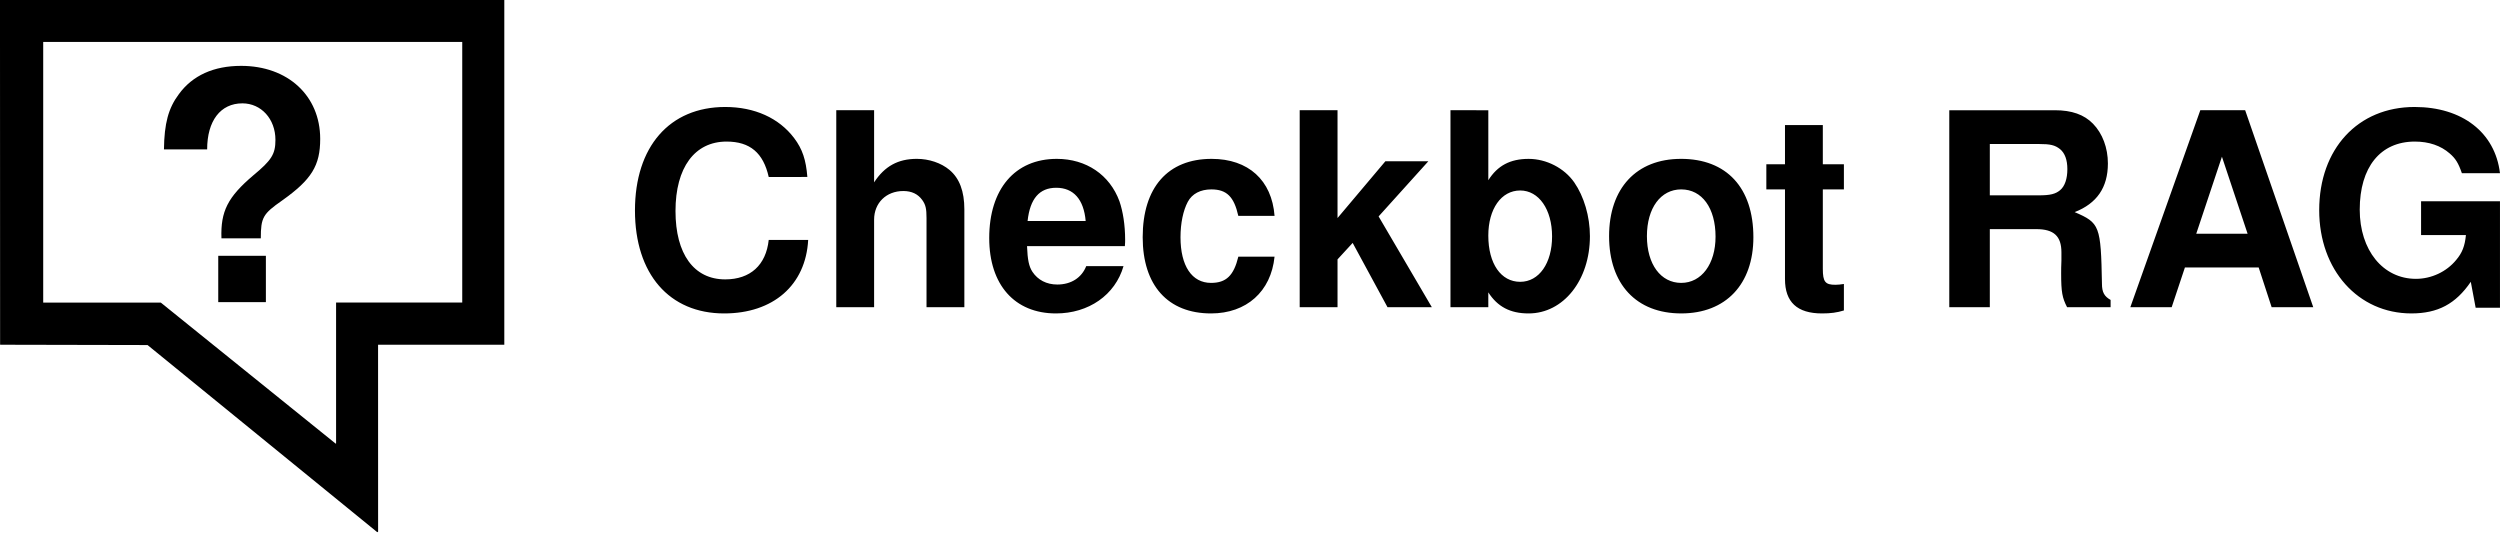
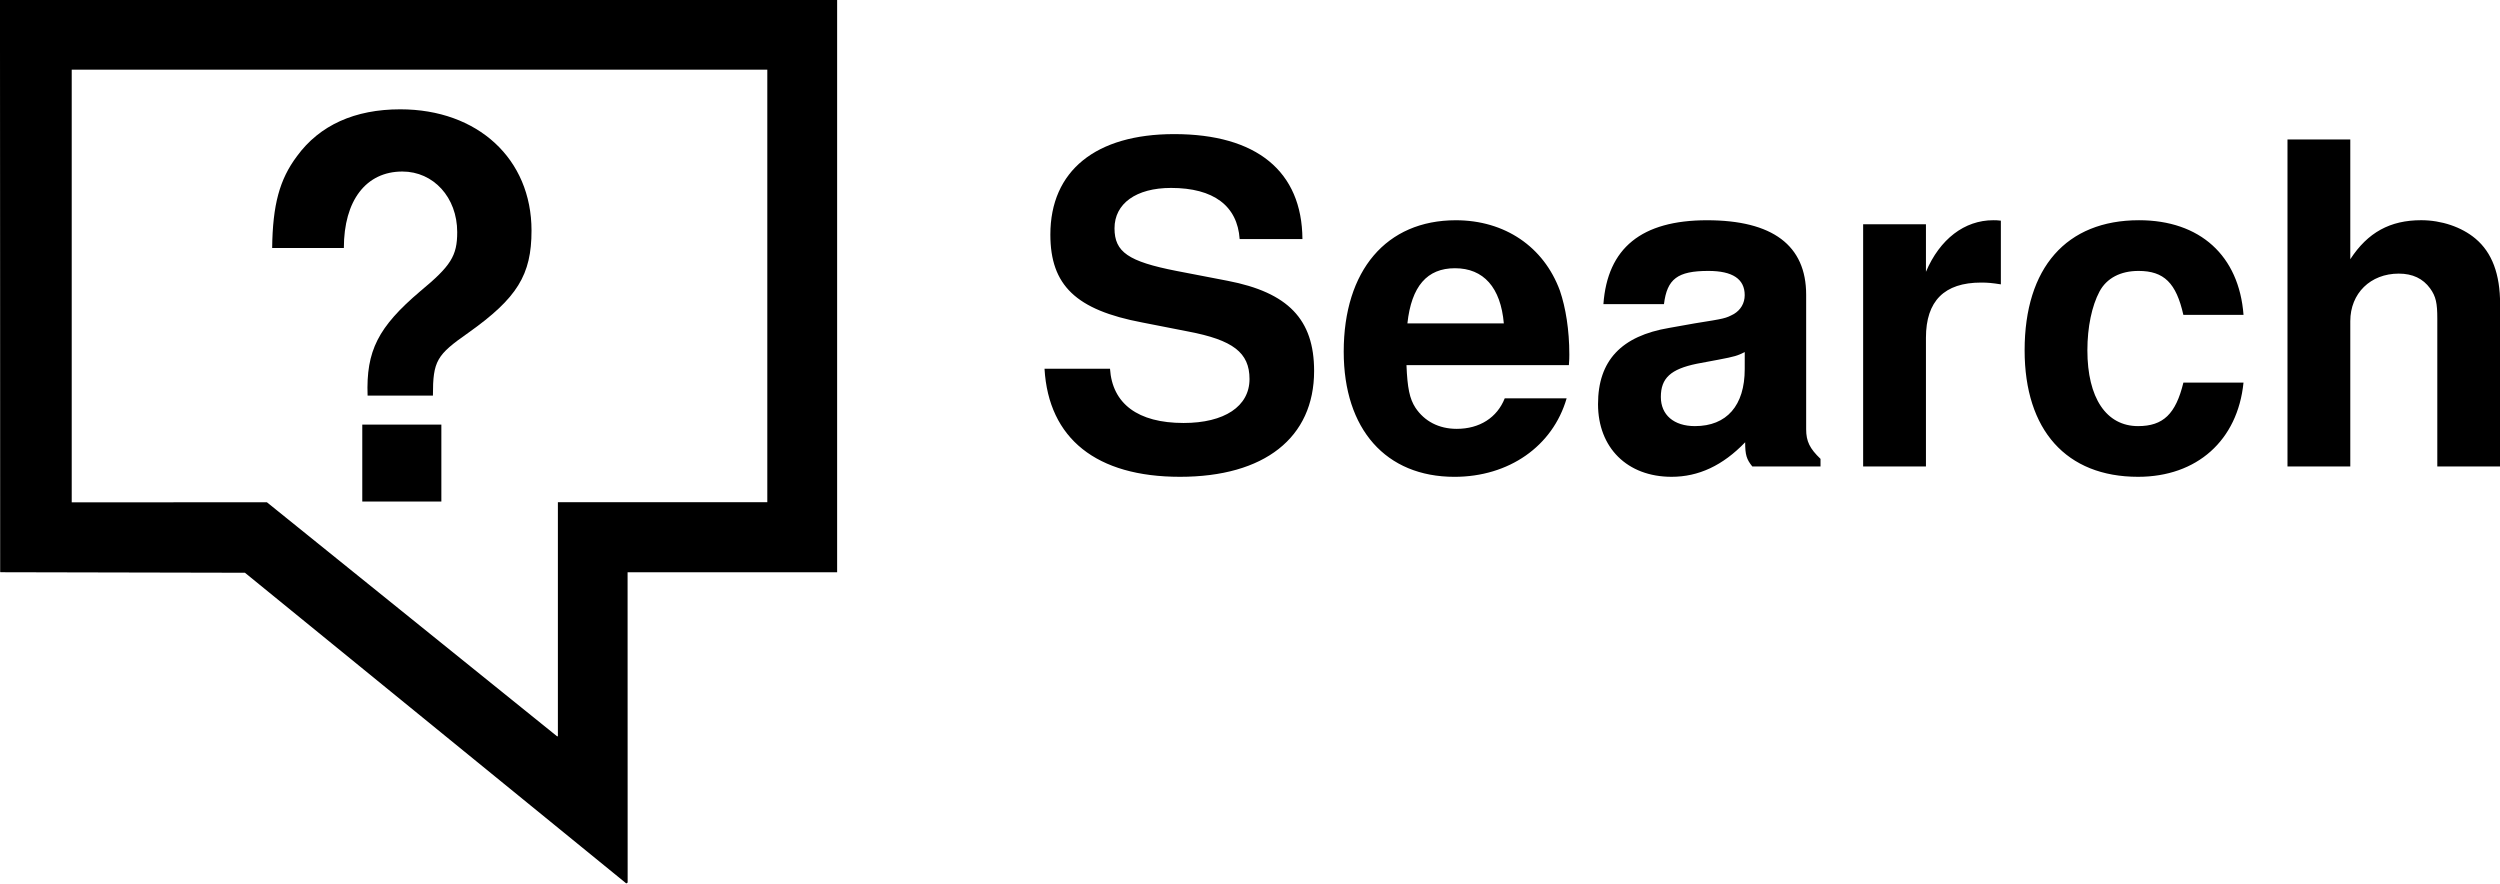
- <svg xmlns="http://www.w3.org/2000/svg" version="1.1" viewBox="0 0 197.37 42.014">
-   <path d="m11.647 27.241s-9.975-0.023-11.631-0.025c-0.001-0.004-0.003-0.009-0.004-0.014h-3.3e-6c-0.001-0.005-0.002-0.009-0.004-0.014 0-0.06-0.004-27.088-0.009-27.188h39.815v27.218h-9.966c0 0.048 0.002 14.737 3e-3 14.759-0.011 0.006-0.022 0.013-0.033 0.019l-0.004 0.003c-0.009 0.005-0.019 0.011-0.029 0.017l-18.138-14.777zm14.854 7.784 0.032-0.015v-11.124h9.96v-20.573h-33.082v20.579h0.165c3.039 0 6.079 0 9.118-0.003l13.806 11.135z" clip-rule="evenodd" fill="currentColor" fill-rule="evenodd" />
-   <path d="m20.59 18.815c0-1.655 0.176-1.931 1.68-2.984 2.332-1.655 3.009-2.758 3.009-4.864 0-3.41-2.557-5.767-6.243-5.767-2.156 0-3.836 0.752-4.914 2.232-0.827 1.103-1.153 2.307-1.178 4.363h3.41c0-2.257 1.053-3.636 2.783-3.636 1.479 0 2.608 1.229 2.608 2.883 0 1.128-0.301 1.605-1.755 2.808-2.006 1.705-2.583 2.833-2.507 4.965zm0.401 1.379h-3.761v3.661h3.761z" stroke-width="0" aria-label="? " />
-   <path d="m63.739 13.971c-0.107-1.344-0.384-2.197-1.045-3.072-1.195-1.579-3.115-2.453-5.44-2.453-4.395 0-7.125 3.136-7.125 8.171 0 5.013 2.709 8.128 7.04 8.128 3.883 0 6.443-2.24 6.635-5.803h-3.115c-0.213 1.984-1.451 3.115-3.435 3.115-2.475 0-3.925-2.005-3.925-5.397 0-3.435 1.515-5.483 4.032-5.483 1.856 0 2.901 0.896 3.328 2.795zm2.283-5.269v15.552h2.987v-6.912c0-1.323 0.96-2.261 2.304-2.261 0.661 0 1.152 0.235 1.493 0.704 0.277 0.384 0.341 0.704 0.341 1.429v7.04h2.987v-7.723c0-1.429-0.384-2.453-1.173-3.115-0.661-0.555-1.621-0.875-2.581-0.875-1.472 0-2.539 0.576-3.371 1.856v-5.696zm22.784 10.73c0.021-0.256 0.021-0.363 0.021-0.512 0-1.152-0.171-2.219-0.448-3.029-0.768-2.091-2.624-3.349-4.949-3.349-3.307 0-5.333 2.389-5.333 6.251 0 3.691 2.005 5.952 5.269 5.952 2.581 0 4.672-1.451 5.333-3.733h-2.944c-0.363 0.917-1.195 1.451-2.283 1.451-0.853 0-1.536-0.363-1.963-1.003-0.277-0.427-0.384-0.939-0.427-2.027zm-7.68-1.984c0.192-1.771 0.939-2.624 2.261-2.624 1.365 0 2.176 0.917 2.325 2.624zm19.498-0.405c-0.213-2.816-2.069-4.501-4.971-4.501-3.456 0-5.44 2.261-5.44 6.187 0 3.797 1.984 6.016 5.397 6.016 2.795 0 4.736-1.728 5.013-4.48h-2.859c-0.363 1.493-0.96 2.069-2.155 2.069-1.515 0-2.411-1.344-2.411-3.605 0-1.109 0.213-2.112 0.576-2.795 0.341-0.64 1.003-0.981 1.856-0.981 1.216 0 1.792 0.576 2.133 2.091zm4.971 0.171v-8.512h-2.987v15.552h2.987v-3.776l1.195-1.301 2.752 5.077h3.499l-4.203-7.168 3.925-4.352h-3.392zm8.917-8.512v15.552h2.987v-1.173c0.725 1.131 1.728 1.664 3.179 1.664 2.752 0 4.843-2.624 4.843-6.101 0-1.557-0.469-3.136-1.237-4.245-0.789-1.131-2.197-1.856-3.605-1.856-1.451 0-2.453 0.533-3.179 1.685v-5.525zm5.504 6.336c1.472 0 2.517 1.493 2.517 3.627 0 2.112-1.024 3.584-2.517 3.584-1.515 0-2.517-1.429-2.517-3.648 0-2.112 1.024-3.563 2.517-3.563zm12.693-2.496c-3.52 0-5.675 2.325-5.675 6.101 0 3.797 2.155 6.101 5.696 6.101 3.52 0 5.696-2.304 5.696-6.016 0-3.904-2.112-6.187-5.717-6.187zm0.021 2.411c1.643 0 2.709 1.472 2.709 3.733 0 2.155-1.109 3.648-2.709 3.648-1.621 0-2.709-1.472-2.709-3.691s1.088-3.691 2.709-3.691zm12.842-1.984h-1.664v-3.093h-2.987v3.093h-1.472v1.984h1.472v7.083c0 1.813 0.96 2.709 2.923 2.709 0.683 0 1.173-0.064 1.728-0.235v-2.091c-0.299 0.043-0.448 0.064-0.683 0.064-0.789 0-0.981-0.235-0.981-1.259v-6.272h1.664zm11.52 5.12h3.669c1.387 0 1.984 0.555 1.984 1.835v0.64c-0.021 0.405-0.021 0.789-0.021 1.024 0 1.472 0.085 1.92 0.469 2.667h3.435v-0.576c-0.491-0.277-0.683-0.597-0.683-1.28-0.085-4.587-0.171-4.8-2.155-5.653 1.749-0.683 2.624-1.941 2.624-3.84 0-1.237-0.427-2.368-1.173-3.136-0.704-0.725-1.685-1.067-3.008-1.067h-8.341v15.552h3.2zm0-2.667v-4.053h3.861c0.917 0 1.28 0.085 1.685 0.405 0.384 0.32 0.576 0.853 0.576 1.579 0 0.747-0.192 1.344-0.576 1.664-0.363 0.299-0.768 0.405-1.685 0.405zm21.226 5.696 1.024 3.136h3.285l-5.376-15.552h-3.541l-5.525 15.552h3.264l1.045-3.136zm-0.875-2.667h-4.053l2.027-6.08zm19.925-2.56h-6.229v2.667h3.541c-0.085 0.875-0.299 1.408-0.768 1.963-0.768 0.939-1.963 1.493-3.179 1.493-2.603 0-4.437-2.261-4.437-5.461 0-3.349 1.621-5.376 4.352-5.376 1.109 0 2.048 0.32 2.752 0.939 0.448 0.384 0.683 0.747 0.96 1.557h3.008c-0.384-3.221-2.987-5.227-6.741-5.227-4.48 0-7.531 3.307-7.531 8.149 0 4.715 3.072 8.149 7.275 8.149 2.091 0 3.499-0.747 4.693-2.496l0.384 2.048h1.92z" stroke-width="0" aria-label="Search" />
+ <svg xmlns="http://www.w3.org/2000/svg" version="1.1" viewBox="0 0 118.9 42.015">
+   <path d="m11.647 27.24s-9.975-0.023-11.631-0.025c-0.001-0.004-0.003-0.009-0.004-0.014h-3.3e-6c-0.001-0.005-0.002-0.009-0.004-0.014 0-0.06-0.004-27.088-0.009-27.188h39.815v27.218h-9.966c0 0.048 0.002 14.737 3e-3 14.759-0.011 0.006-0.022 0.013-0.033 0.019l-0.004 0.003c-0.009 0.005-0.019 0.011-0.029 0.017l-18.138-14.777zm14.854 7.784 0.032-0.015v-11.124h9.96v-20.573h-33.082v20.579h0.165c3.039 0 6.079 0 9.118-0.003l13.806 11.135z" clip-rule="evenodd" fill="currentColor" fill-rule="evenodd" />
+   <path d="m20.59 18.814c0-1.655 0.176-1.931 1.68-2.984 2.332-1.655 3.009-2.758 3.009-4.864 0-3.41-2.557-5.767-6.243-5.767-2.156 0-3.836 0.752-4.914 2.232-0.827 1.103-1.153 2.307-1.178 4.363h3.41c0-2.257 1.053-3.636 2.783-3.636 1.479 0 2.608 1.229 2.608 2.883 0 1.128-0.301 1.605-1.755 2.808-2.006 1.705-2.583 2.833-2.507 4.965zm0.401 1.379h-3.761v3.661h3.761z" stroke-width="0" aria-label="? " />
+   <path d="m61.944 11.37c-0.021-3.221-2.176-4.992-6.101-4.992-3.733 0-5.888 1.749-5.888 4.779 0 2.411 1.216 3.584 4.373 4.181l2.176 0.427c2.133 0.405 2.923 1.003 2.923 2.261 0 1.301-1.195 2.091-3.136 2.091-2.176 0-3.392-0.917-3.499-2.581h-3.115c0.192 3.328 2.475 5.141 6.443 5.141 4.011 0 6.379-1.856 6.379-5.035 0-2.453-1.237-3.733-4.117-4.288l-2.432-0.469c-2.283-0.448-2.944-0.896-2.944-2.027 0-1.173 1.024-1.92 2.688-1.92 2.027 0 3.157 0.853 3.264 2.432zm12.672 5.995c0.021-0.256 0.021-0.363 0.021-0.512 0-1.152-0.171-2.219-0.448-3.029-0.768-2.091-2.624-3.349-4.949-3.349-3.307 0-5.333 2.389-5.333 6.251 0 3.691 2.005 5.952 5.269 5.952 2.581 0 4.672-1.451 5.333-3.733h-2.944c-0.363 0.917-1.195 1.451-2.283 1.451-0.853 0-1.536-0.363-1.963-1.003-0.277-0.427-0.384-0.939-0.427-2.027zm-7.68-1.984c0.192-1.771 0.939-2.624 2.261-2.624 1.365 0 2.176 0.917 2.325 2.624zm19.648 6.443c-0.512-0.491-0.683-0.832-0.683-1.408v-6.4c0-2.347-1.6-3.541-4.715-3.541s-4.736 1.323-4.928 3.989h2.88c0.149-1.195 0.64-1.579 2.112-1.579 1.152 0 1.728 0.384 1.728 1.152 0 0.384-0.192 0.704-0.512 0.896-0.405 0.213-0.405 0.213-1.877 0.448l-1.195 0.213c-2.283 0.384-3.392 1.557-3.392 3.627 0 2.069 1.387 3.456 3.499 3.456 1.28 0 2.432-0.533 3.499-1.643 0 0.597 0.064 0.811 0.341 1.152h3.243zm-3.605-4.267c0 1.728-0.853 2.709-2.368 2.709-1.003 0-1.621-0.533-1.621-1.387 0-0.896 0.469-1.323 1.707-1.579l1.024-0.192c0.789-0.149 0.917-0.192 1.259-0.363zm5.632-6.891v11.52h2.987v-6.123c0-1.749 0.875-2.624 2.624-2.624 0.32 0 0.533 0.021 0.939 0.085v-3.029c-0.171-0.021-0.235-0.021-0.363-0.021-1.365 0-2.539 0.896-3.2 2.453v-2.261zm18.091 4.309c-0.213-2.816-2.069-4.501-4.971-4.501-3.456 0-5.44 2.261-5.44 6.187 0 3.797 1.984 6.016 5.397 6.016 2.795 0 4.736-1.728 5.013-4.48h-2.859c-0.363 1.493-0.96 2.069-2.155 2.069-1.515 0-2.411-1.344-2.411-3.605 0-1.109 0.213-2.112 0.576-2.795 0.341-0.64 1.003-0.981 1.856-0.981 1.216 0 1.792 0.576 2.133 2.091zm2.091-8.341v15.552h2.987v-6.912c0-1.323 0.96-2.261 2.304-2.261 0.661 0 1.152 0.235 1.493 0.704 0.277 0.384 0.341 0.704 0.341 1.429v7.04h2.987v-7.723c0-1.429-0.384-2.453-1.173-3.115-0.661-0.555-1.621-0.875-2.581-0.875-1.472 0-2.539 0.576-3.371 1.856v-5.696z" stroke-linecap="round" aria-label="Search" />
</svg>
